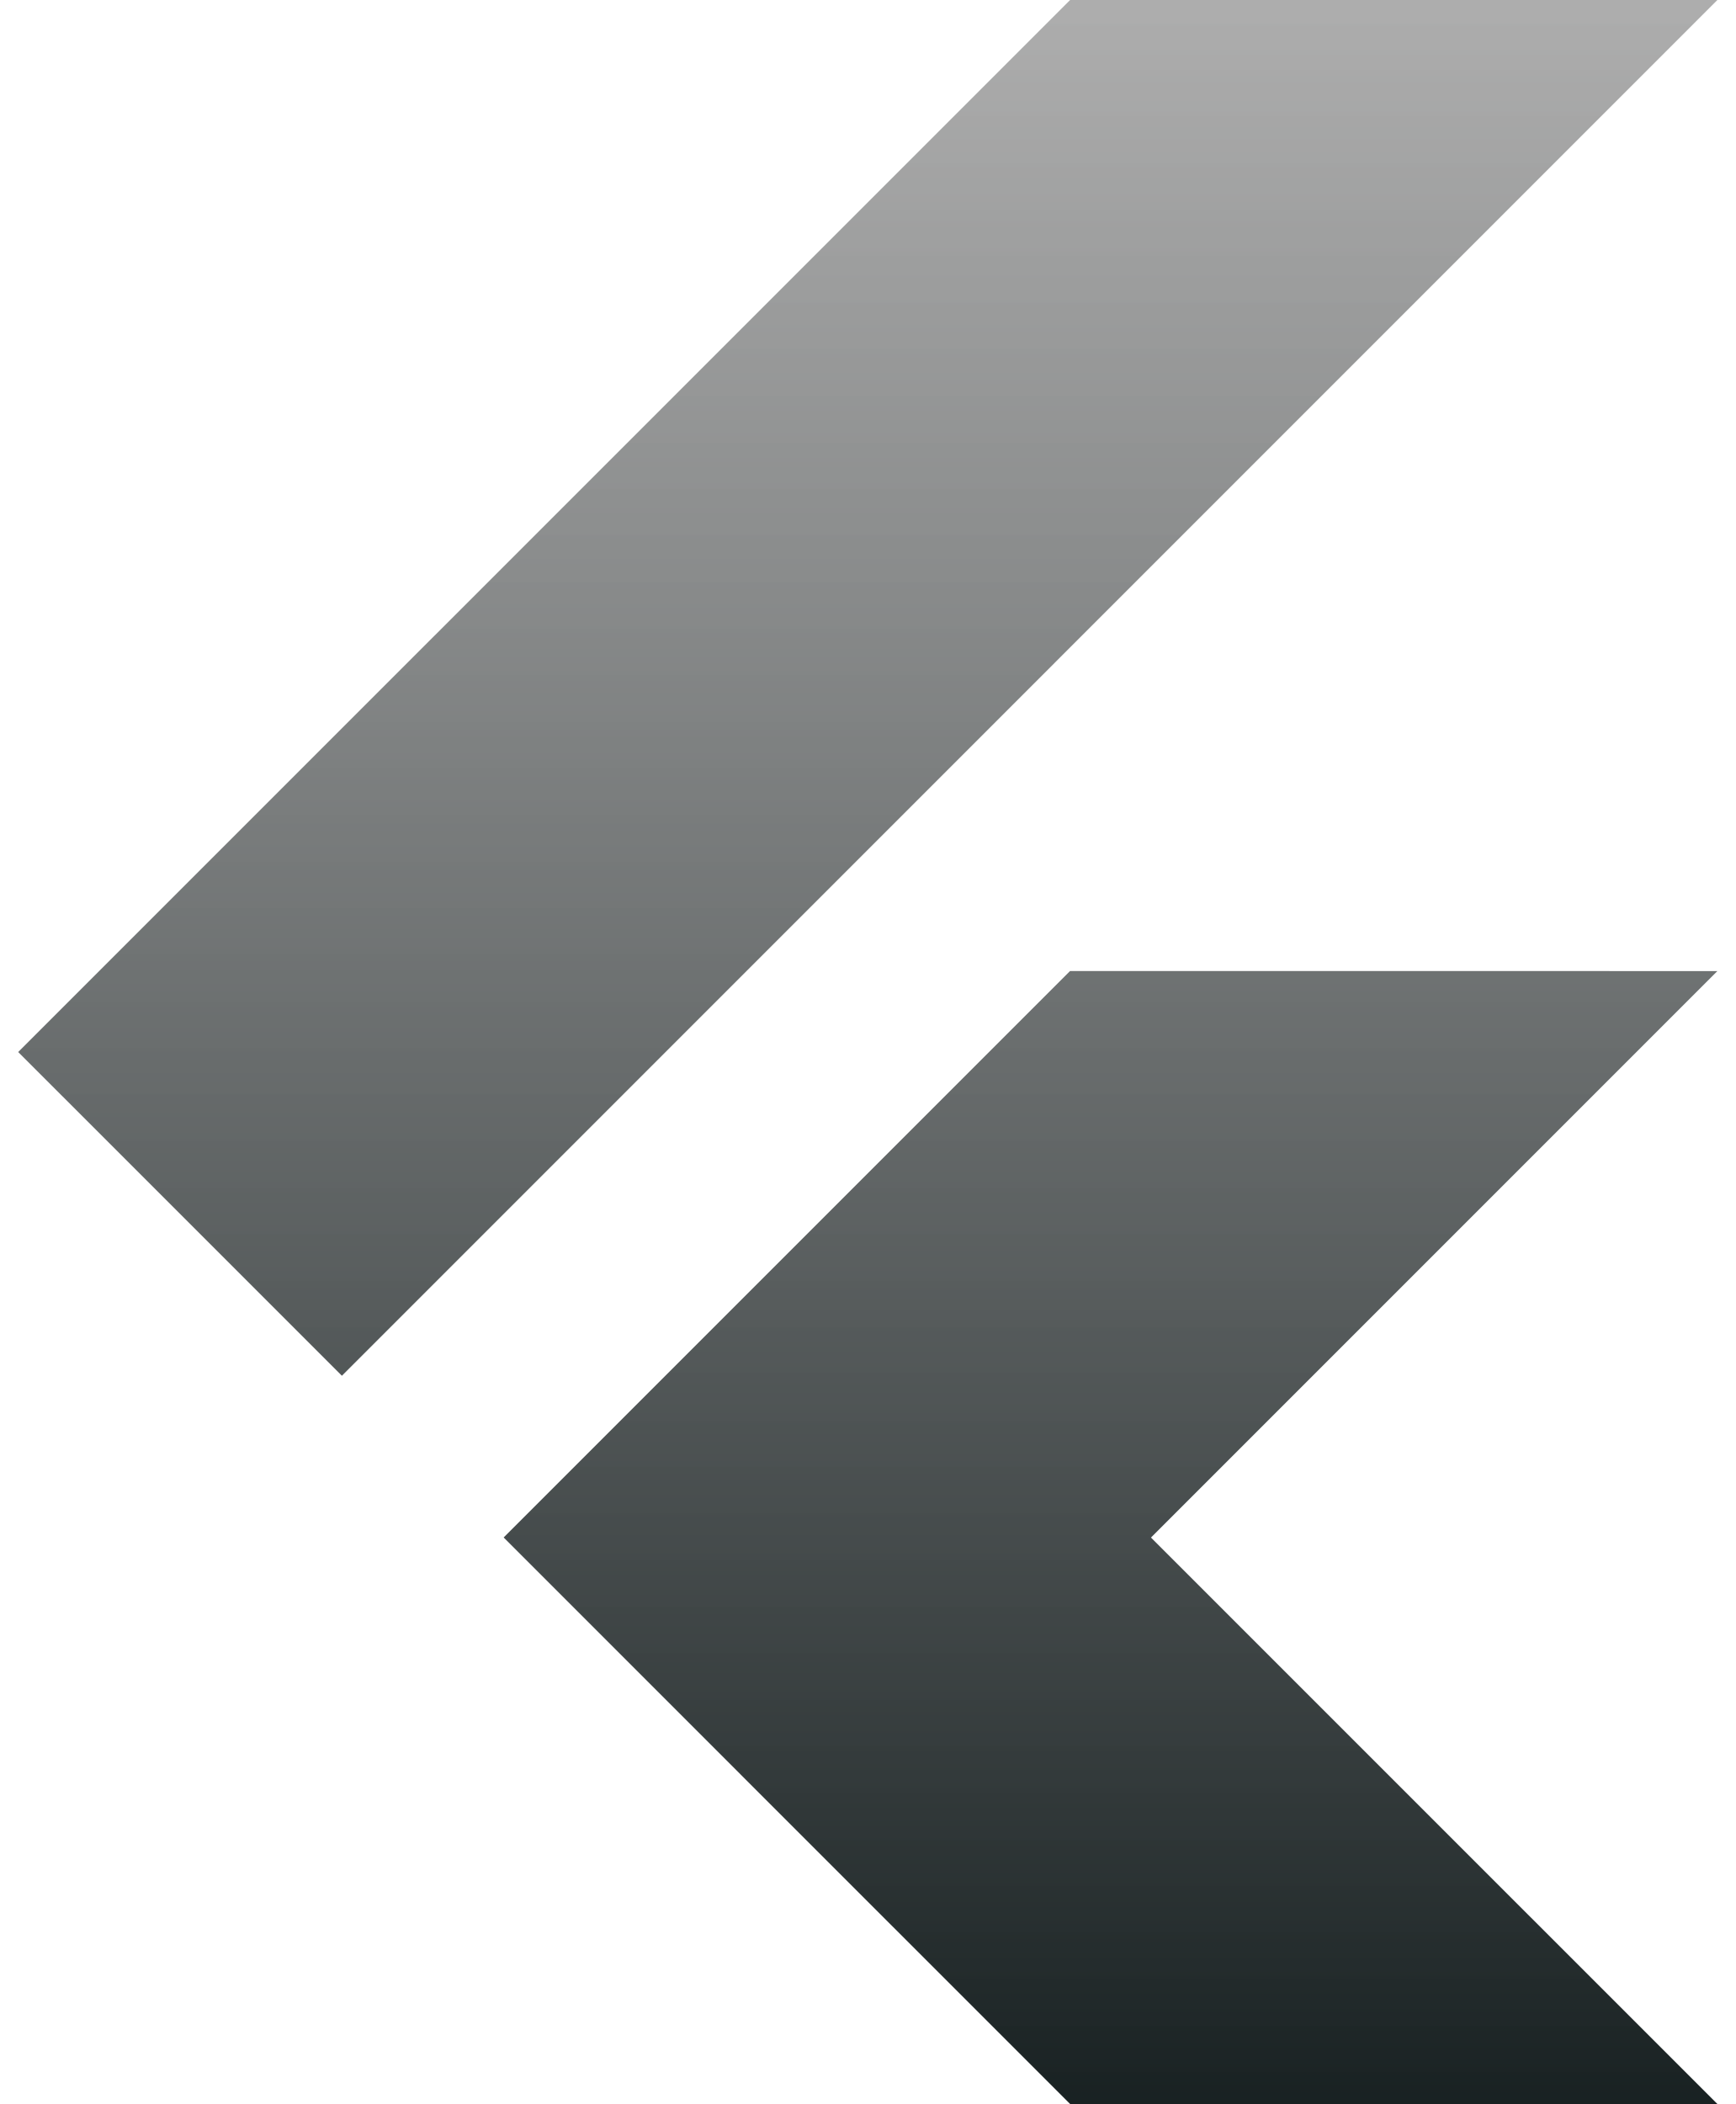
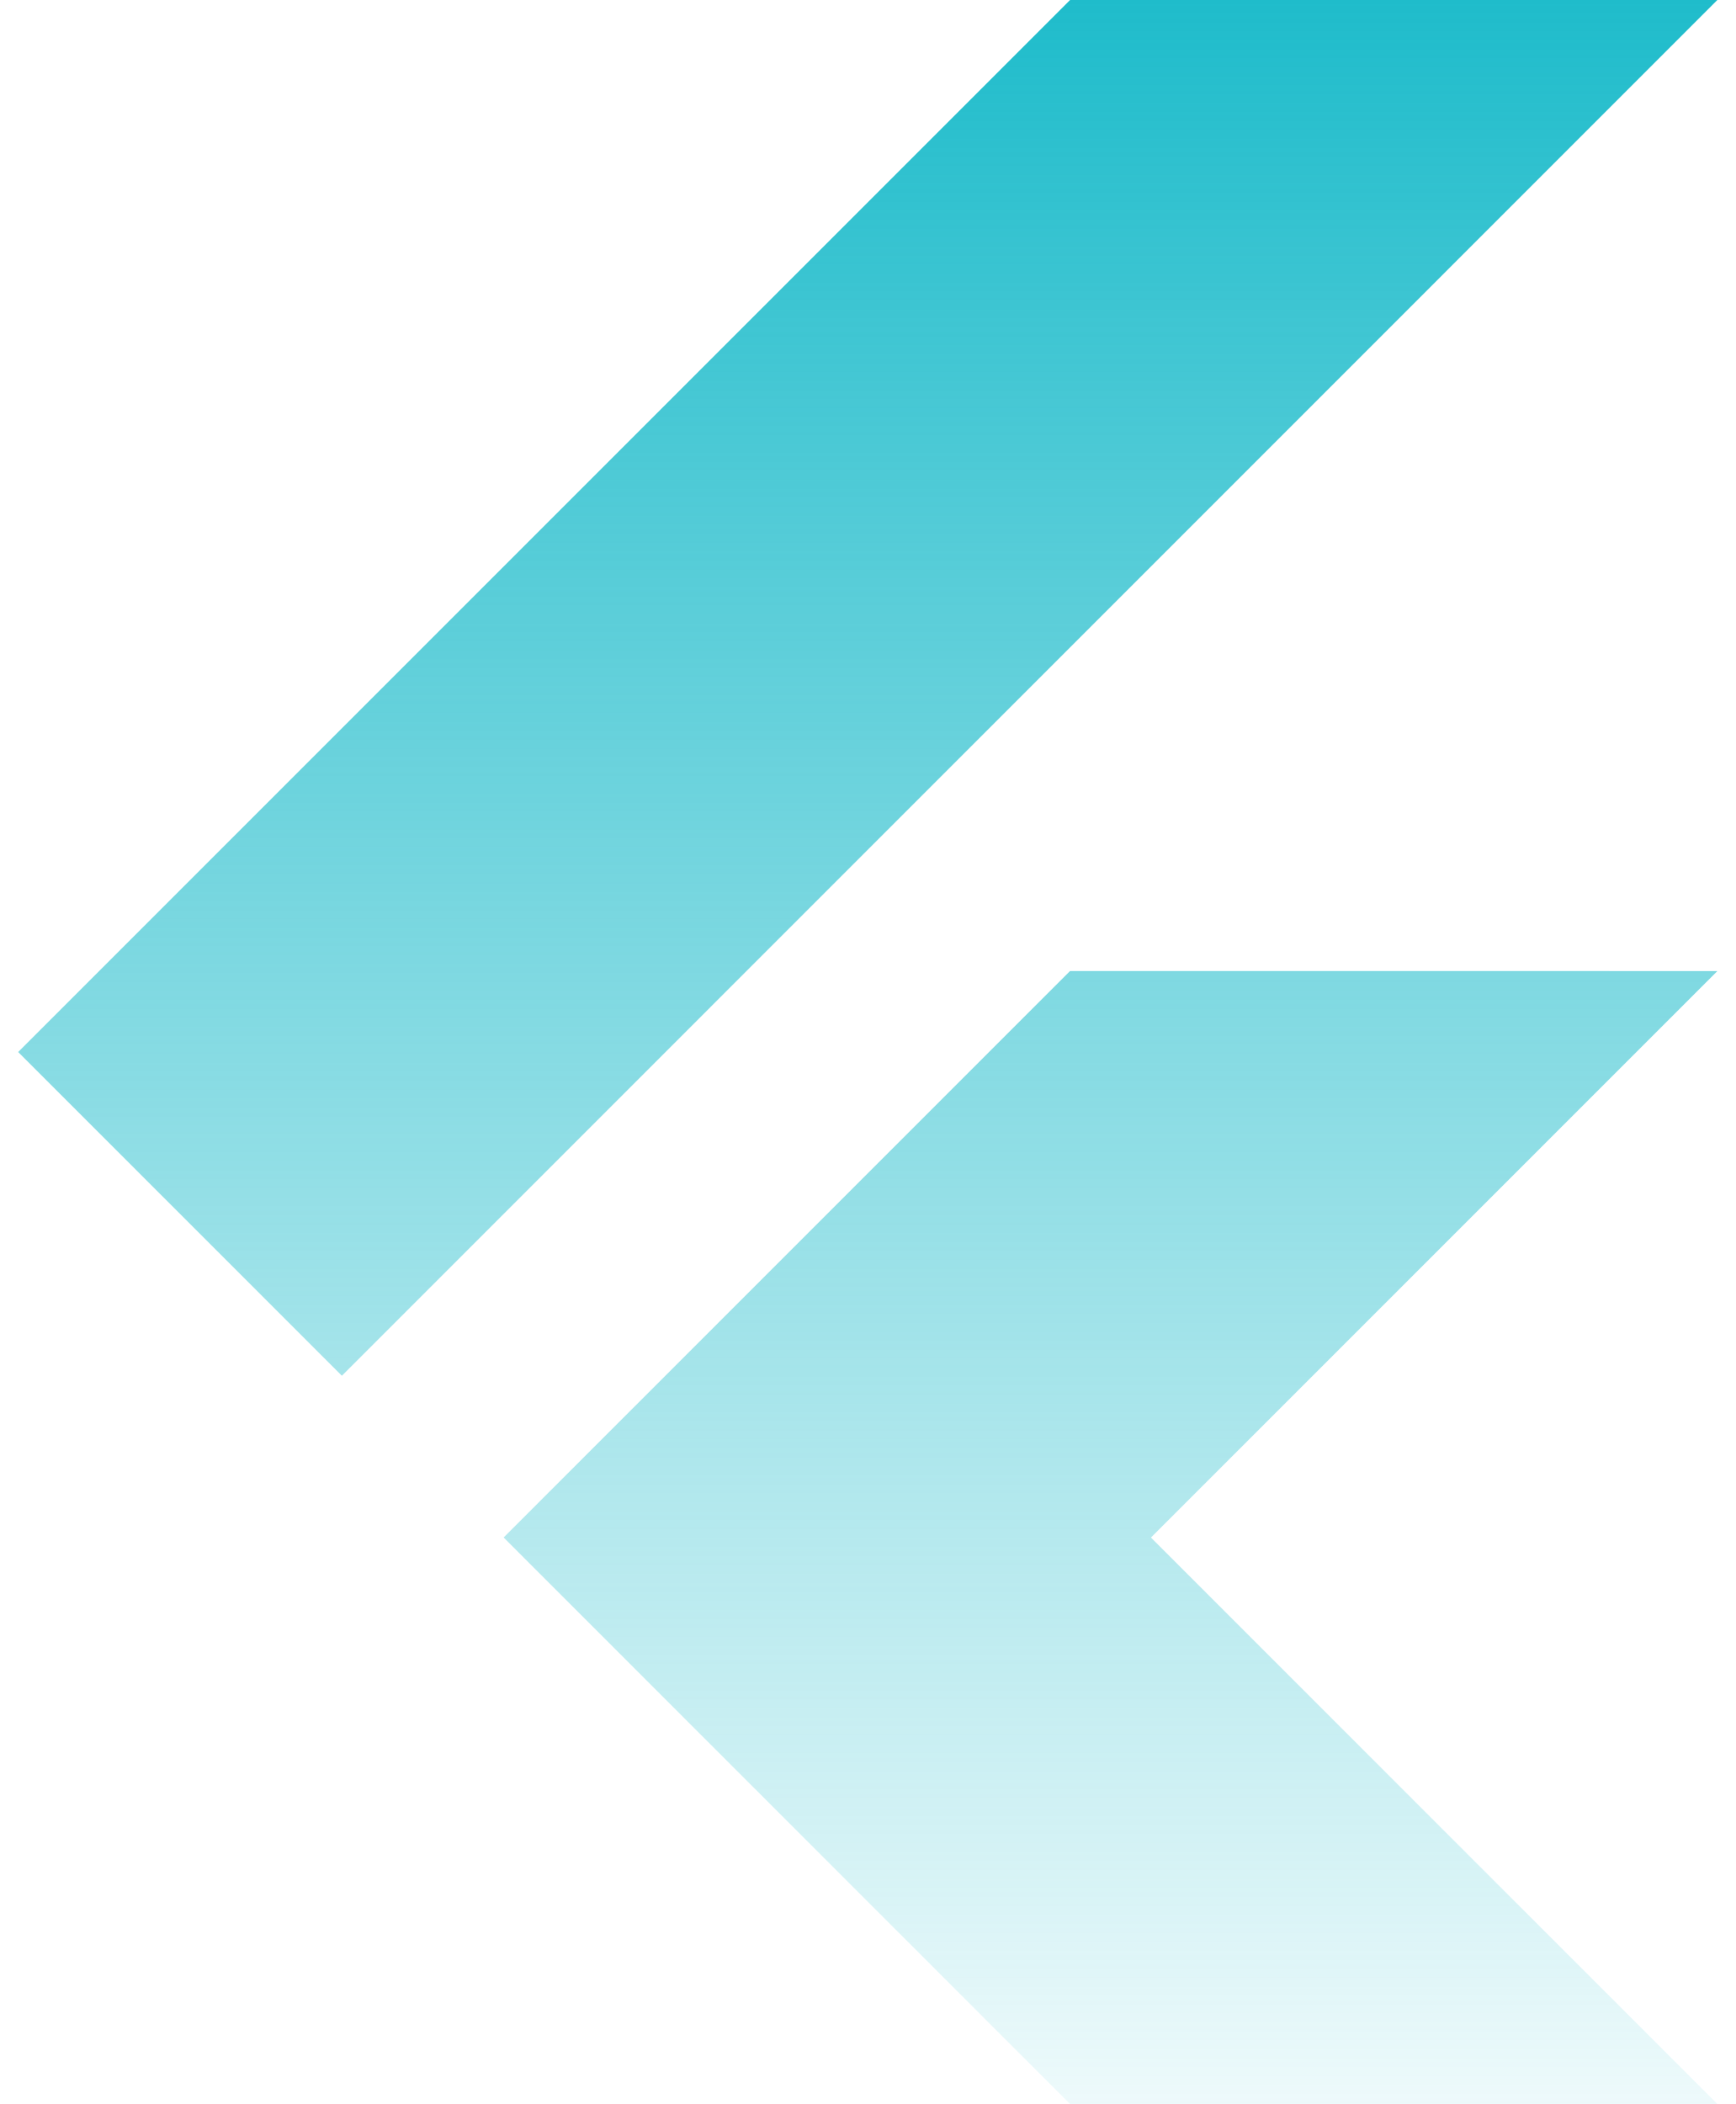
<svg xmlns="http://www.w3.org/2000/svg" width="66" height="80" viewBox="0 0 66 80" fill="none">
-   <path d="M65.308 36.923L43.769 58.462L65.308 80H40.694L31.462 70.769L19.153 58.459L40.691 36.921L65.308 36.923ZM40.694 0L0.692 40.001L13.002 52.31L65.308 0H40.694Z" fill="url(#paint0_linear_506_33)" />
+   <path d="M65.307 36.923L43.768 58.462L65.307 80H40.693L31.461 70.769L19.152 58.459L40.69 36.921L65.307 36.923ZM40.693 -1.52588e-05L0.691 40.001L13.001 52.31L65.307 -1.52588e-05H40.693Z" fill="url(#paint0_linear_241_2424)" />
  <defs>
-     <linearGradient id="paint0_linear_506_33" x1="33" y1="0" x2="33" y2="90.299" gradientUnits="userSpaceOnUse">
-       <stop stop-color="#999999" stop-opacity="0.8" />
-       <stop offset="1" stop-color="#020C0D" />
+     <linearGradient id="paint0_linear_241_2424" x1="32.999" y1="-1.52588e-05" x2="32.999" y2="80" gradientUnits="userSpaceOnUse">
+       <stop stop-color="#1FBCCB" />
+       <stop offset="1" stop-color="#1FBCCB" stop-opacity="0.08" />
    </linearGradient>
  </defs>
</svg>
